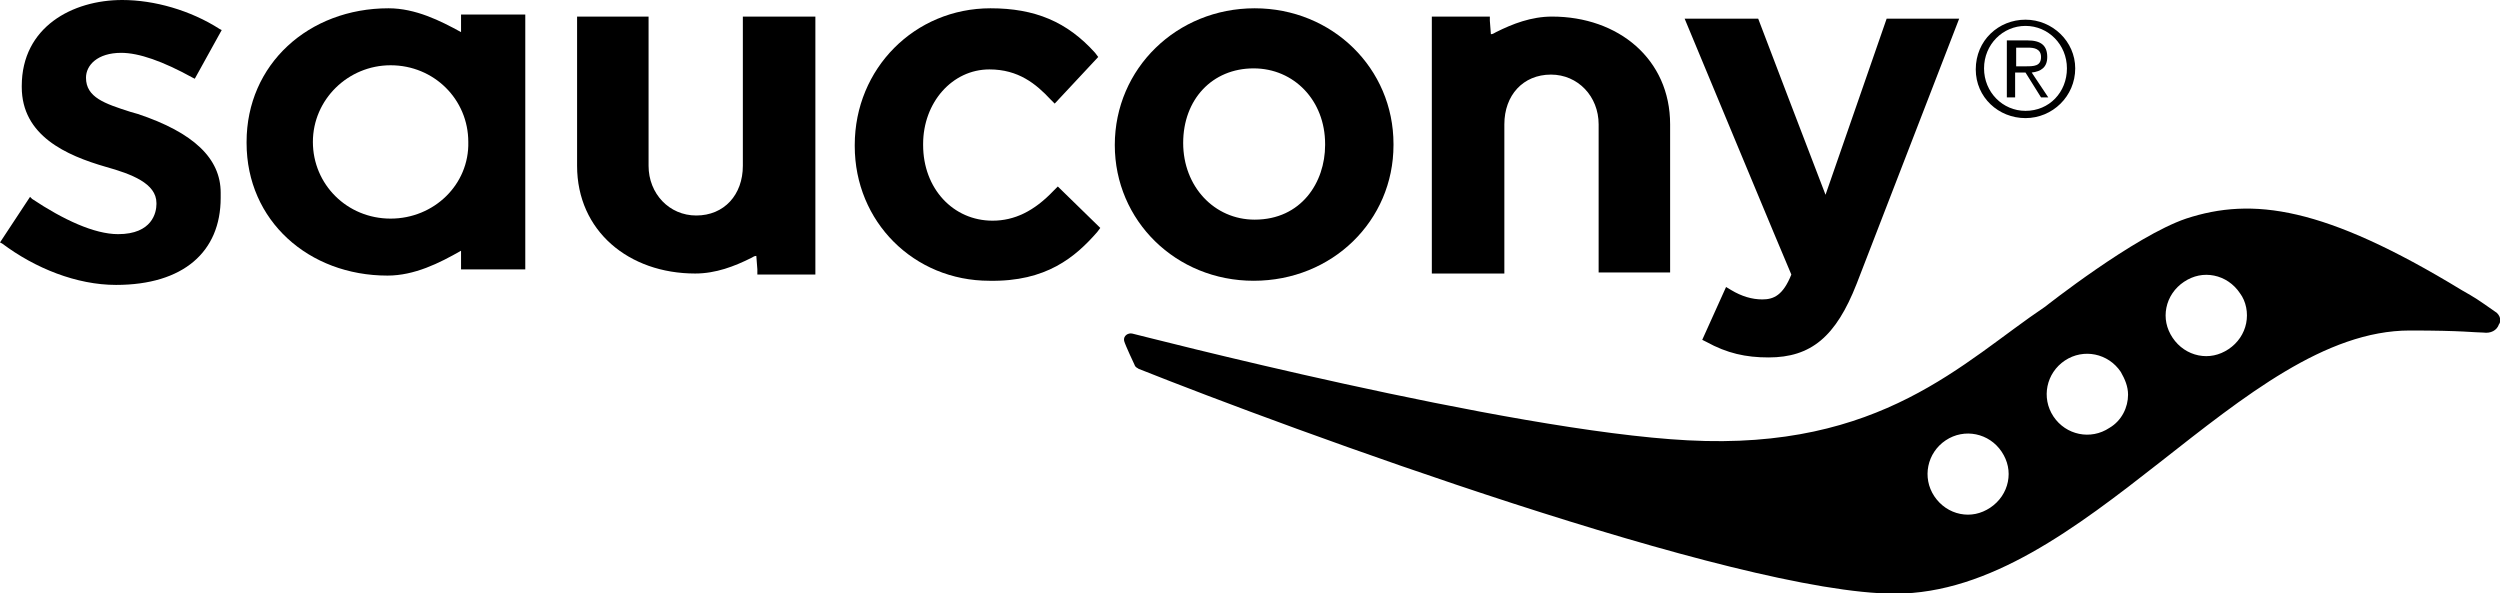
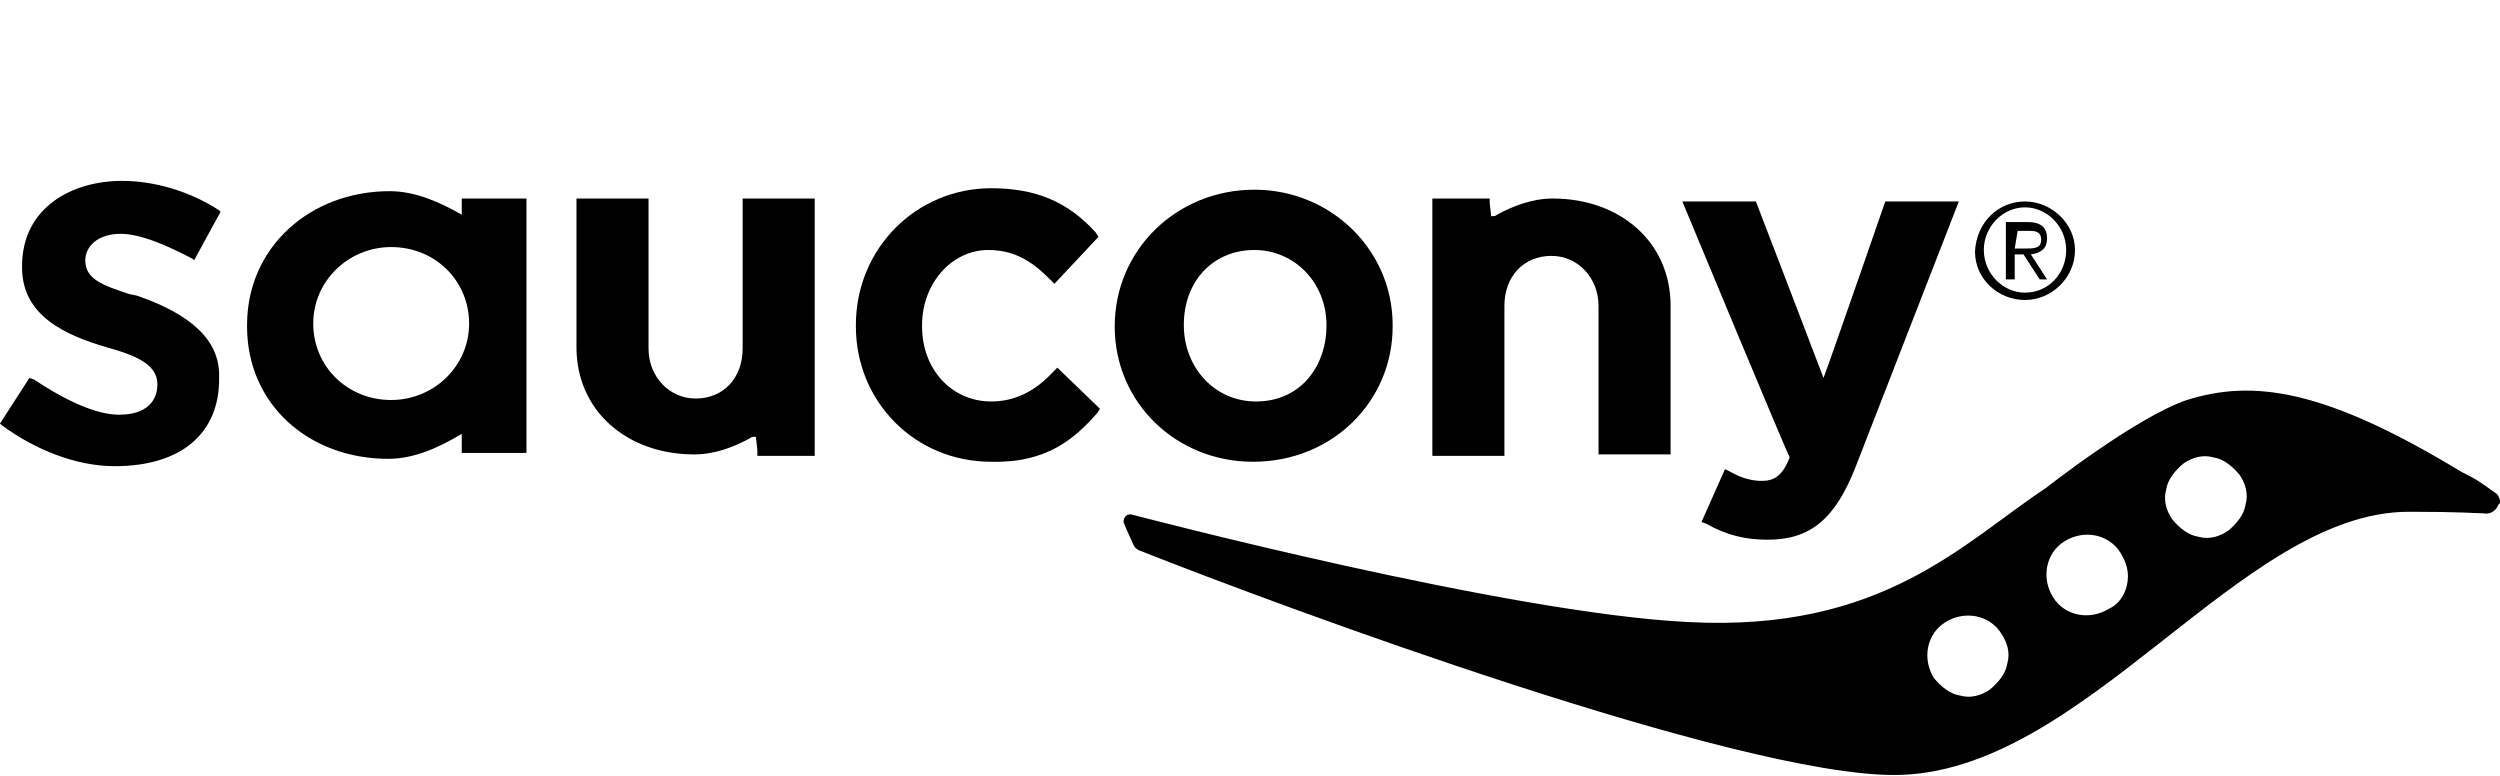
- <svg xmlns="http://www.w3.org/2000/svg" version="1.1" x="0px" y="0px" viewBox="0 0 241.3 57.2" style="enable-background:new 0 0 241.3 57.2;" xml:space="preserve">
-   <g id="Layer_1">
+ <svg xmlns="http://www.w3.org/2000/svg" version="1.1" id="Layer_1" x="0px" y="0px" width="170px" height="52.7px" viewBox="0 117.5 170 52.7" style="enable-background:new 0 117.5 170 52.7;" xml:space="preserve">
+   <g id="Layer_1_1_">
</g>
  <g id="Logos">
    <g>
      <g>
        <g>
-           <polygon points="13.4,11.2 13.4,11.2 13.4,11.2     " />
-           <path d="M170.1,28.9c-1,0-2-0.3-3-0.9l-0.5-0.3l-2.3,5.1l0.4,0.2c2,1.1,3.8,1.5,6,1.5c4.1,0,6.5-2,8.5-7.1      c0,0,9.9-25.6,9.9-25.6h-0.8h-6.2c0,0-5.1,14.7-5.9,17c-0.9-2.3-6.5-17-6.5-17h-7.1c0,0,10.1,24.3,10.3,24.7      C172.1,28.5,171.2,28.9,170.1,28.9z" />
-           <path d="M105.9,22.4l0.3-0.4l-4.1-4l-0.4,0.4c-1.9,2-3.8,2.9-5.9,2.9c-3.8,0-6.7-3.1-6.7-7.3v-0.1c0-4,2.8-7.2,6.4-7.2      c2.8,0,4.5,1.4,5.9,2.9l0.4,0.4l4.2-4.5l-0.3-0.4c-2.7-3-5.8-4.3-10.1-4.3c-7.3,0-13.1,5.8-13.1,13.2v0.1c0,7.3,5.7,13,13,13      C101,27.2,103.8,24.8,105.9,22.4z" />
-           <path d="M121,27.1c7.6,0,13.5-5.8,13.5-13.1v-0.1c0-7.3-5.9-13.1-13.4-13.1c-7.5,0-13.5,5.8-13.5,13.2V14      C107.6,21.3,113.5,27.1,121,27.1z M114.2,13.8c0-4.2,2.8-7.2,6.8-7.2c3.9,0,6.9,3.1,6.9,7.3V14c0,3.6-2.3,7.2-6.8,7.2      C117.2,21.2,114.2,18,114.2,13.8L114.2,13.8z" />
-           <path d="M71.7,1.6l0,0.5V16c0,2.8-1.8,4.8-4.5,4.8c-2.6,0-4.6-2.1-4.6-4.8V1.6h-6.9V16c0,6.3,5,10.4,11.4,10.4      c2,0,3.8-0.7,5.4-1.5c0.2-0.1,0.3-0.2,0.5-0.2l0.1,1.3v0.5h5.6V15.9v-2.3v-12H71.7L71.7,1.6z" />
-           <path d="M145.2,26.4l0-0.5V12c0-2.8,1.8-4.8,4.5-4.8c2.6,0,4.6,2.1,4.6,4.8v14.3h6.9V12c0-6.3-5-10.4-11.4-10.4      c-2,0-3.8,0.7-5.4,1.5c-0.2,0.1-0.3,0.2-0.5,0.2l-0.1-1.3V1.6h-5.6v10.5v2.3v12H145.2L145.2,26.4z" />
-           <path d="M44.5,2v1.1c-2-1.1-4.4-2.3-7-2.3c-7.7,0-13.7,5.4-13.7,12.9v0.1c0,7.5,6,12.8,13.6,12.8c2.6,0,5-1.2,7.1-2.4v1.1v0.7      h6.2V1.4h-6.2V2z M37.7,21.1c-4.2,0-7.5-3.3-7.5-7.4c0-4.1,3.4-7.4,7.5-7.4c4.2,0,7.5,3.3,7.5,7.4      C45.3,17.8,41.9,21.1,37.7,21.1z" />
-           <path d="M11.7,5.1c1.7,0,4,0.8,6.9,2.4l0.2,0.1l2.6-4.7l-0.2-0.1C18.4,1,14.9,0,11.8,0C7,0,2.1,2.6,2.1,8.3v0.1      c0,4.7,4.3,6.6,8.1,7.7c2.5,0.7,4.9,1.6,4.9,3.5v0.1c0,0.8-0.4,2.9-3.7,2.9c-2.3,0-5.3-1.4-8.3-3.4L2.9,19L0,23.4l0.2,0.1      c3.2,2.4,7.2,4,11,4c6.5,0,10.1-3.2,10.1-8.4v-0.5c0-3.3-2.6-5.8-8-7.6h0h0l0,0l-0.7-0.2c-2.5-0.8-4.3-1.4-4.3-3.3V7.5      C8.3,6.3,9.4,5.1,11.7,5.1z" />
+           <path d="M9.4,137.7L9.4,137.7L9.4,137.7z" />
+           <path d="M119.8,150.2c-0.7,0-1.4-0.2-2.1-0.6l-0.4-0.2l-1.6,3.6l0.3,0.1c1.4,0.8,2.7,1.1,4.2,1.1c2.9,0,4.6-1.4,6-5l7-18h-0.6      h-4.4c0,0-3.6,10.4-4.2,12c-0.6-1.6-4.6-12-4.6-12h-5c0,0,7.1,17.1,7.3,17.4C121.2,149.9,120.6,150.2,119.8,150.2z" />
+           <path d="M74.6,145.6l0.2-0.3l-2.9-2.8l-0.3,0.3c-1.3,1.4-2.7,2-4.2,2c-2.7,0-4.7-2.2-4.7-5.1v-0.1c0-2.8,2-5.1,4.5-5.1      c2,0,3.2,1,4.2,2l0.3,0.3l3-3.2l-0.2-0.3c-1.9-2.1-4.1-3-7.1-3c-5.1,0-9.2,4.1-9.2,9.3v0.1c0,5.1,4,9.2,9.2,9.2      C71.2,149,73.1,147.3,74.6,145.6z" />
+           <path d="M85.2,148.9c5.4,0,9.5-4.1,9.5-9.2v-0.1c0-5.1-4.2-9.2-9.4-9.2c-5.3,0-9.5,4.1-9.5,9.3l0,0      C75.8,144.9,80,148.9,85.2,148.9z M80.5,139.6c0-3,2-5.1,4.8-5.1c2.7,0,4.9,2.2,4.9,5.1v0.1c0,2.5-1.6,5.1-4.8,5.1      C82.6,144.8,80.5,142.5,80.5,139.6L80.5,139.6z" />
+           <path d="M50.5,131v0.4v9.8c0,2-1.3,3.4-3.2,3.4c-1.8,0-3.2-1.5-3.2-3.4V131h-4.9v10.1c0,4.4,3.5,7.3,8,7.3      c1.4,0,2.7-0.5,3.8-1.1c0.1-0.1,0.2-0.1,0.4-0.1l0.1,0.9v0.4h3.9v-7.5v-1.6V131H50.5L50.5,131z" />
+           <path d="M102.3,148.5v-0.4v-9.8c0-2,1.3-3.4,3.2-3.4c1.8,0,3.2,1.5,3.2,3.4v10.1h4.9v-10.1c0-4.4-3.5-7.3-8-7.3      c-1.4,0-2.7,0.5-3.8,1.1c-0.1,0.1-0.2,0.1-0.4,0.1l-0.1-0.9V131h-3.9v7.4v1.6v8.5H102.3L102.3,148.5z" />
+           <path d="M31.4,131.3v0.8c-1.4-0.8-3.1-1.6-4.9-1.6c-5.4,0-9.7,3.8-9.7,9.1v0.1c0,5.3,4.2,9,9.6,9c1.8,0,3.5-0.8,5-1.7v0.8v0.5      h4.4v-17.3h-4.4V131.3z M26.6,144.7c-3,0-5.3-2.3-5.3-5.2c0-2.9,2.4-5.2,5.3-5.2c3,0,5.3,2.3,5.3,5.2      C31.9,142.4,29.5,144.7,26.6,144.7z" />
+           <path d="M8.2,133.4c1.2,0,2.8,0.6,4.9,1.7l0.1,0.1l1.8-3.3l-0.1-0.1c-2-1.3-4.4-2-6.6-2c-3.4,0-6.8,1.8-6.8,5.8v0.1      c0,3.3,3,4.6,5.7,5.4c1.8,0.5,3.5,1.1,3.5,2.5v0.1c0,0.6-0.3,2-2.6,2c-1.6,0-3.7-1-5.8-2.4L2,143.2l-2,3.1l0.1,0.1      c2.3,1.7,5.1,2.8,7.7,2.8c4.6,0,7.1-2.3,7.1-5.9V143c0-2.3-1.8-4.1-5.6-5.4l0,0l0,0l0,0l-0.5-0.1c-1.8-0.6-3-1-3-2.3l0,0      C5.8,134.3,6.6,133.4,8.2,133.4z" />
        </g>
-         <path d="M241,30.2L241,30.2c-2-1.4-2-1.4-3.4-2.2c-13.3-8.1-20.2-9-26.6-6.9c-5,1.7-13.6,8.5-13.6,8.5     c-7.9,5.3-15.8,13.9-34.5,12.9c-17.4-0.9-53.1-10.2-53.6-10.3c-0.4-0.1-0.9,0.2-0.8,0.7c0.1,0.4,1,2.3,1,2.3     c0.1,0.3,0.3,0.3,0.4,0.4c14.3,5.7,57.7,21.7,73,21.7c18.3,0,33.4-25.4,49.7-25.4c5.1,0,6.3,0.2,7.1,0.2c0.7,0.1,1.3-0.2,1.5-0.8     C241.3,31.2,241.5,30.7,241,30.2z M192.3,49.5L192.3,49.5L192.3,49.5z M193.8,46.5c-0.2,1-0.8,1.9-1.7,2.5l0,0     c-0.9,0.6-1.9,0.8-2.9,0.6c-1-0.2-1.9-0.8-2.5-1.7c-1.2-1.8-0.7-4.2,1.1-5.4c1.8-1.2,4.2-0.7,5.4,1.1     C193.8,44.5,194,45.5,193.8,46.5z M203.6,41.3c-1.8,1.2-4.2,0.7-5.4-1.1c-1.2-1.8-0.7-4.2,1.1-5.4c1.8-1.2,4.2-0.7,5.4,1.1     c0.4,0.7,0.7,1.4,0.7,2.2C205.4,39.3,204.8,40.6,203.6,41.3z M216.8,31.2c-0.2,1-0.8,1.9-1.7,2.5c-0.9,0.6-1.9,0.8-2.9,0.6     c-1-0.2-1.9-0.8-2.5-1.7c-0.6-0.9-0.8-1.9-0.6-2.9c0.2-1,0.8-1.9,1.7-2.5c0.9-0.6,1.9-0.8,2.9-0.6c1,0.2,1.9,0.8,2.5,1.7     C216.8,29.1,217,30.2,216.8,31.2z" />
+         <path d="M169.8,151.1L169.8,151.1c-1.4-1-1.4-1-2.4-1.5c-9.4-5.7-14.2-6.3-18.7-4.9c-3.5,1.2-9.6,6-9.6,6     c-5.6,3.7-11.1,9.8-24.3,9.1c-12.3-0.6-37.4-7.2-37.8-7.3c-0.3-0.1-0.6,0.1-0.6,0.5c0.1,0.3,0.7,1.6,0.7,1.6     c0.1,0.2,0.2,0.2,0.3,0.3c10.1,4,40.7,15.3,51.4,15.3c12.9,0,23.5-17.9,35-17.9c3.6,0,4.4,0.1,5,0.1c0.5,0.1,0.9-0.1,1.1-0.6     C170,151.8,170.1,151.5,169.8,151.1z M135.5,164.7L135.5,164.7L135.5,164.7z M136.5,162.6c-0.1,0.7-0.6,1.3-1.2,1.8l0,0     c-0.6,0.4-1.3,0.6-2,0.4c-0.7-0.1-1.3-0.6-1.8-1.2c-0.8-1.3-0.5-3,0.8-3.8c1.3-0.8,3-0.5,3.8,0.8     C136.5,161.2,136.7,161.9,136.5,162.6z M143.4,158.9c-1.3,0.8-3,0.5-3.8-0.8c-0.8-1.3-0.5-3,0.8-3.8c1.3-0.8,3-0.5,3.8,0.8     c0.3,0.5,0.5,1,0.5,1.6C144.7,157.5,144.3,158.5,143.4,158.9z M152.7,151.8c-0.1,0.7-0.6,1.3-1.2,1.8c-0.6,0.4-1.3,0.6-2,0.4     c-0.7-0.1-1.3-0.6-1.8-1.2c-0.4-0.6-0.6-1.3-0.4-2c0.1-0.7,0.6-1.3,1.2-1.8c0.6-0.4,1.3-0.6,2-0.4c0.7,0.1,1.3,0.6,1.8,1.2     C152.7,150.4,152.9,151.1,152.7,151.8z" />
      </g>
      <g>
-         <path d="M195.5,1.9c2.6,0,4.8,2.1,4.8,4.7c0,2.7-2.2,4.8-4.8,4.8c-2.6,0-4.8-2-4.8-4.7C190.7,3.9,192.9,1.9,195.5,1.9z      M195.5,10.7c2.3,0,4-1.8,4-4.1c0-2.3-1.8-4.1-4-4.1c-2.2,0-4,1.8-4,4.1C191.5,8.9,193.3,10.7,195.5,10.7z M193.7,3.9h2     c1.3,0,1.9,0.5,1.9,1.6c0,1-0.6,1.4-1.5,1.5l1.6,2.4H197l-1.5-2.4h-1v2.4h-0.8V3.9z M194.5,6.4h1c0.8,0,1.5,0,1.5-0.9     c0-0.8-0.7-0.9-1.2-0.9h-1.2V6.4z" />
+         <path d="M137.7,131.2c1.8,0,3.4,1.5,3.4,3.3c0,1.9-1.6,3.4-3.4,3.4c-1.8,0-3.4-1.4-3.4-3.3C134.4,132.6,135.9,131.2,137.7,131.2z      M137.7,137.4c1.6,0,2.8-1.3,2.8-2.9c0-1.6-1.3-2.9-2.8-2.9c-1.5,0-2.8,1.3-2.8,2.9C134.9,136.1,136.2,137.4,137.7,137.4z      M136.5,132.6h1.4c0.9,0,1.3,0.4,1.3,1.1c0,0.7-0.4,1-1.1,1.1l1.1,1.7h-0.5l-1.1-1.7H137v1.7h-0.6V132.6z M137,134.4h0.7     c0.6,0,1.1,0,1.1-0.6c0-0.6-0.5-0.6-0.8-0.6h-0.8L137,134.4L137,134.4z" />
      </g>
    </g>
  </g>
</svg>
